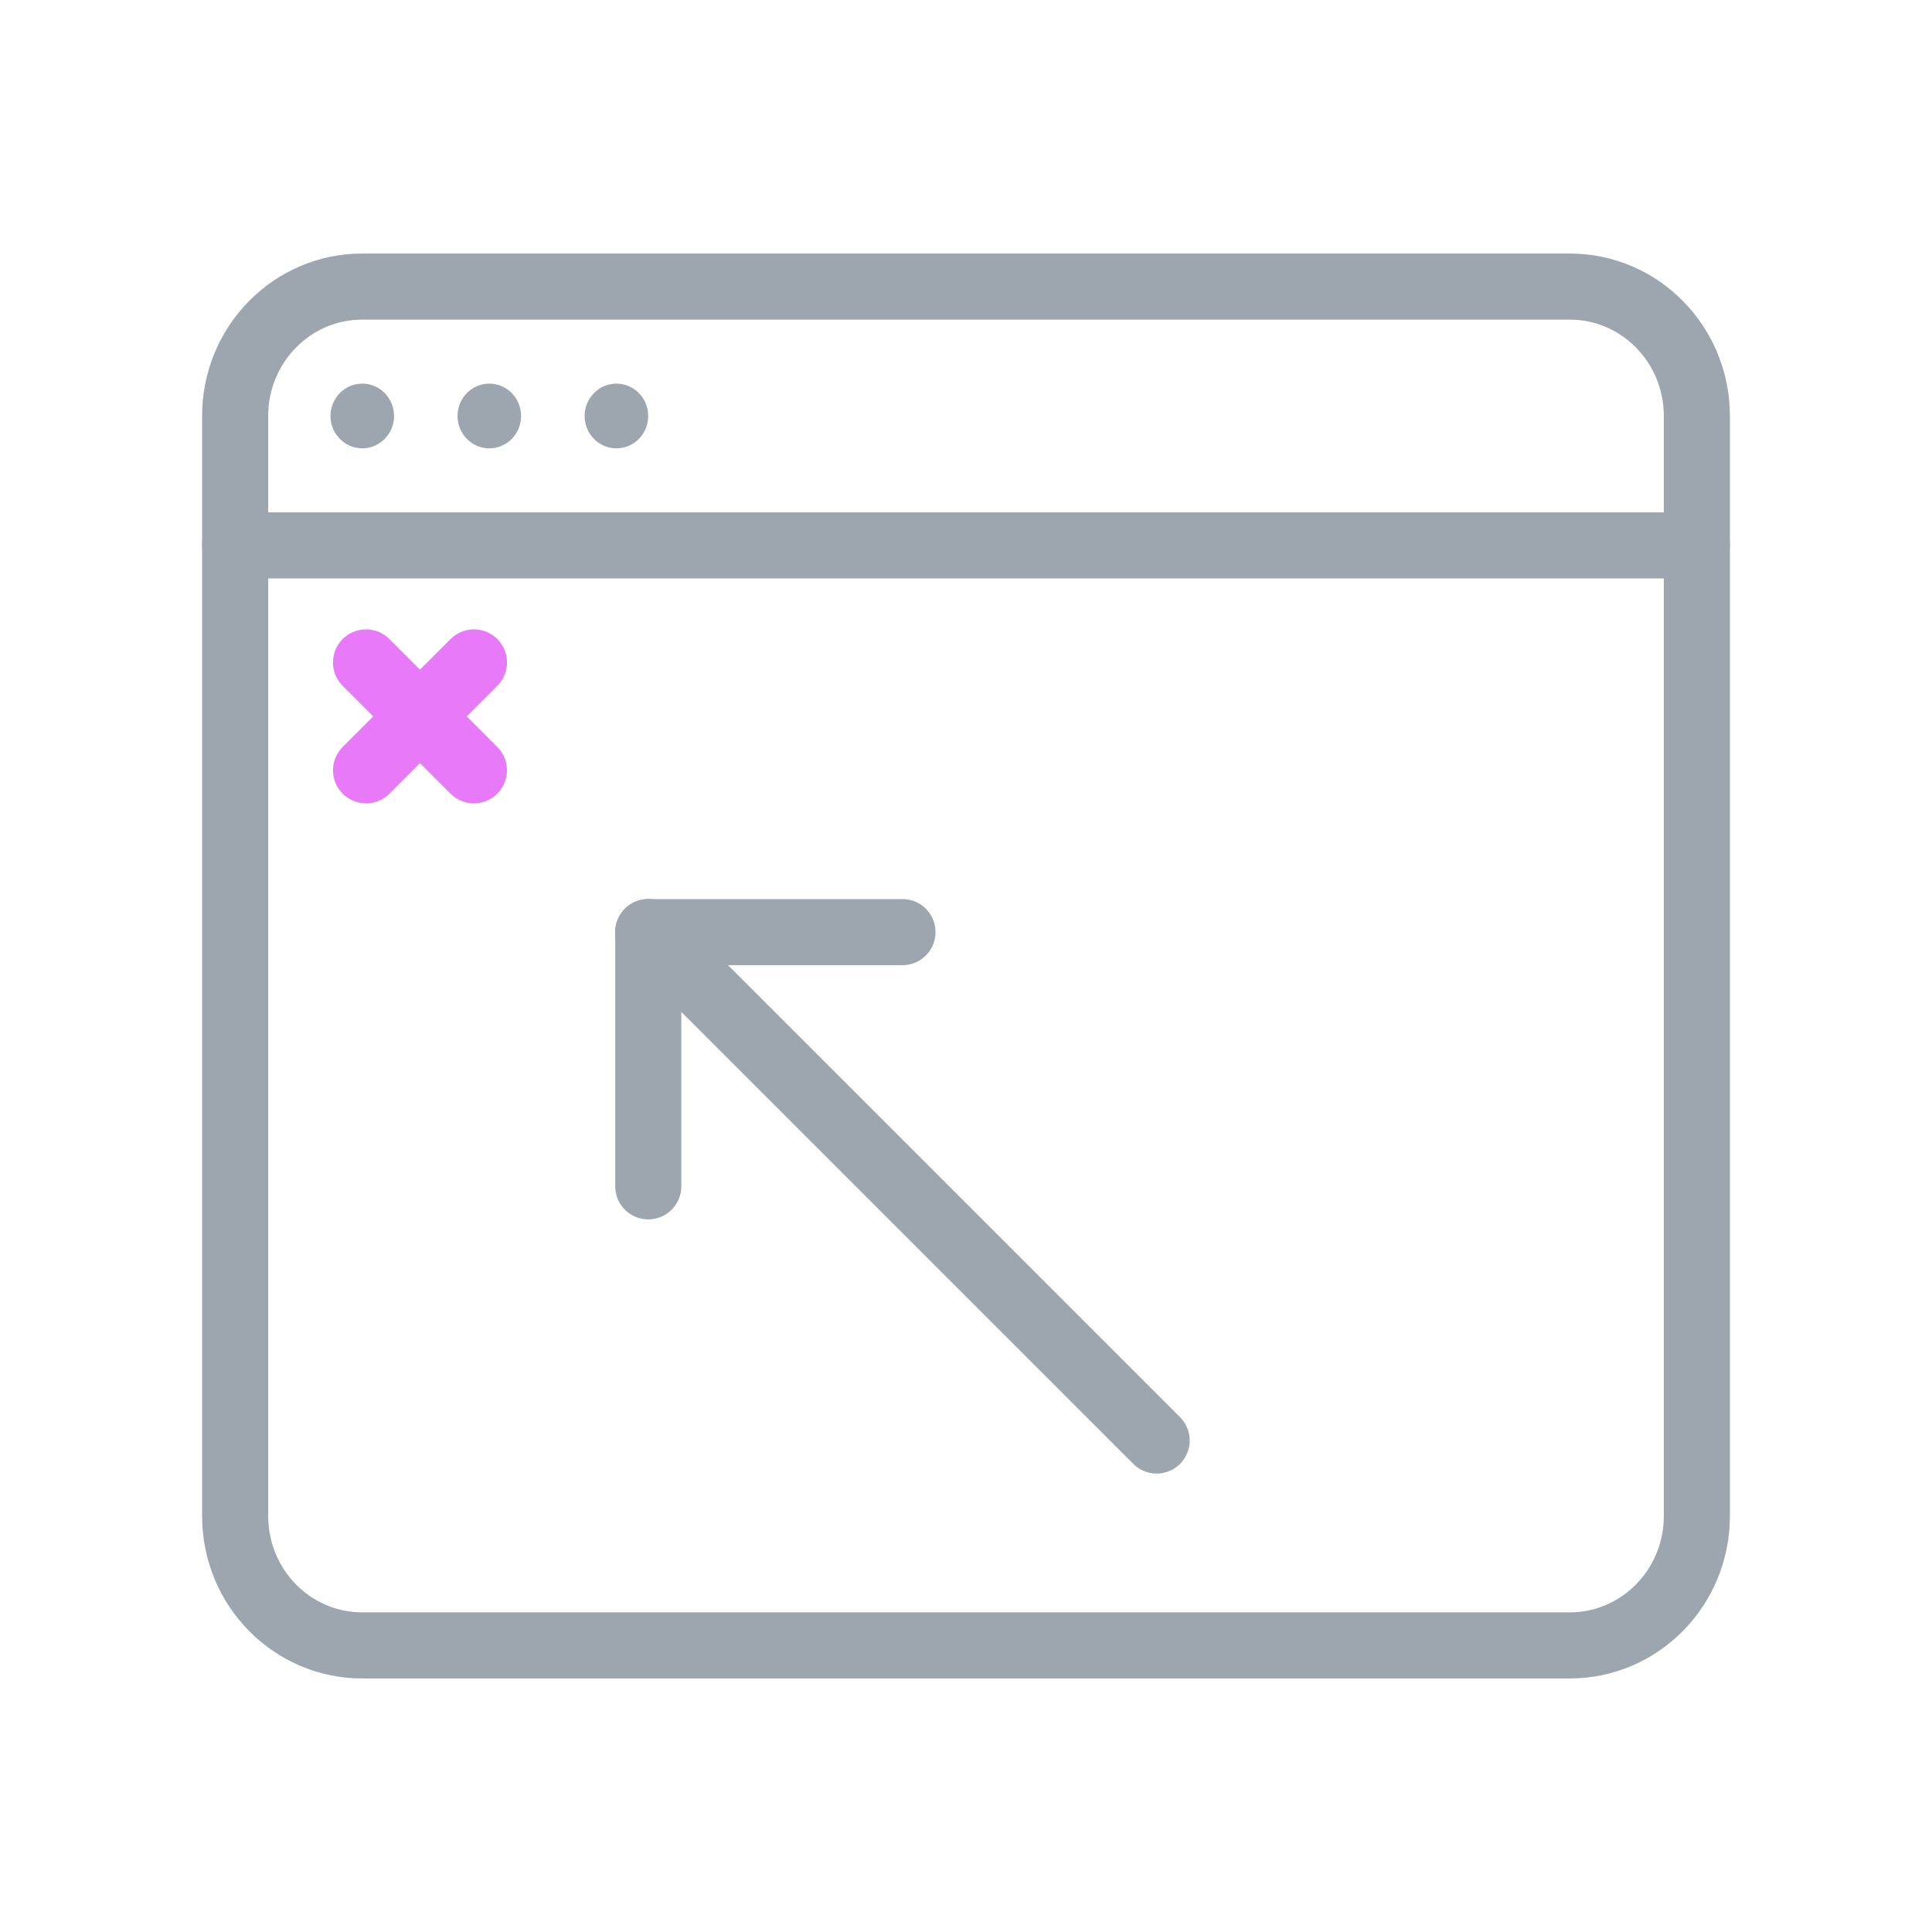
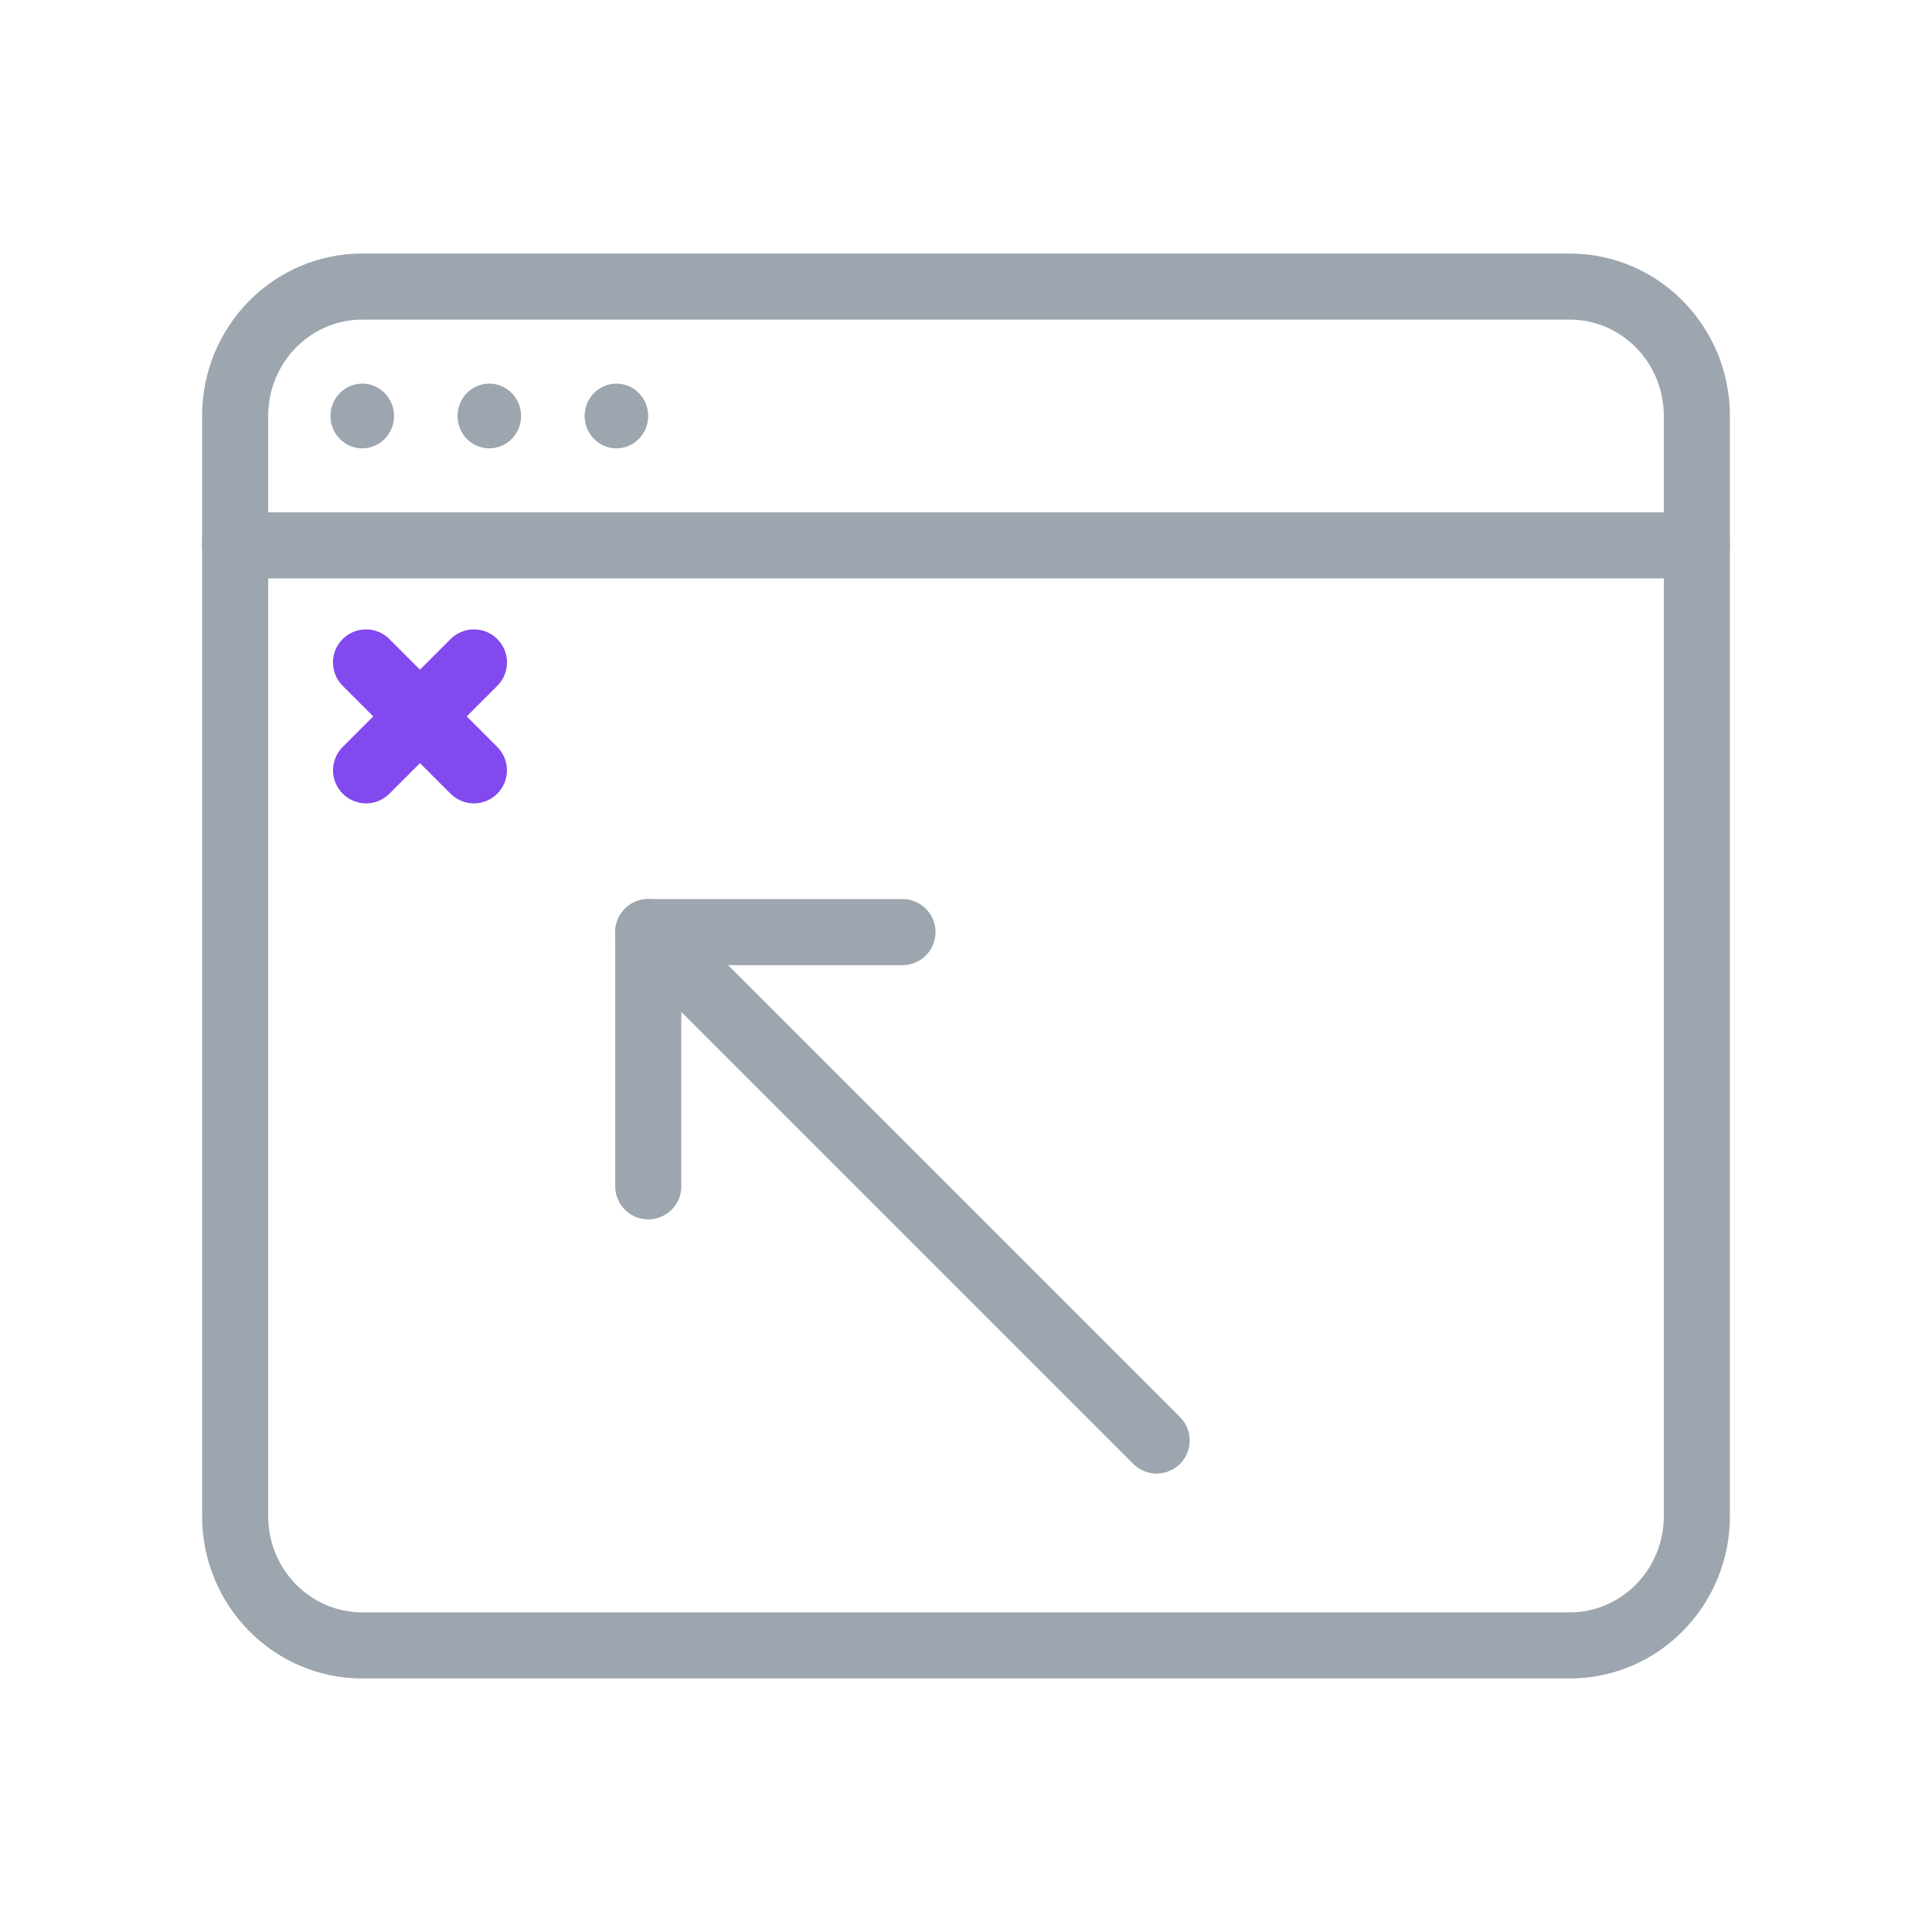
<svg xmlns="http://www.w3.org/2000/svg" width="48" height="48" viewBox="0 0 48 48" fill="none">
  <path fill-rule="evenodd" clip-rule="evenodd" d="M42.158 37.665C42.158 39.441 40.744 40.88 39 40.88H9C7.255 40.88 5.842 39.441 5.842 37.665V10.335C5.842 8.558 7.255 7.12 9 7.12H39C40.744 7.12 42.158 8.558 42.158 10.335V37.665V37.665Z" stroke="#9DA5AE" stroke-width="1.642" stroke-linecap="round" stroke-linejoin="round" />
  <path d="M5.842 13.55H42.158" stroke="#9DA5AE" stroke-width="1.642" stroke-linecap="round" stroke-linejoin="round" />
  <path fill-rule="evenodd" clip-rule="evenodd" d="M9.79 10.335C9.79 10.779 9.436 11.139 9 11.139C8.565 11.139 8.211 10.779 8.211 10.335C8.211 9.891 8.565 9.531 9 9.531C9.436 9.531 9.79 9.891 9.79 10.335" fill="#9DA5AE" />
  <path fill-rule="evenodd" clip-rule="evenodd" d="M12.946 10.335C12.946 10.779 12.592 11.139 12.157 11.139C11.721 11.139 11.367 10.779 11.367 10.335C11.367 9.891 11.721 9.531 12.157 9.531C12.592 9.531 12.946 9.891 12.946 10.335" fill="#9DA5AE" />
  <path fill-rule="evenodd" clip-rule="evenodd" d="M16.104 10.335C16.104 10.779 15.751 11.139 15.315 11.139C14.879 11.139 14.525 10.779 14.525 10.335C14.525 9.891 14.879 9.531 15.315 9.531C15.751 9.531 16.104 9.891 16.104 10.335" fill="#9DA5AE" />
-   <path d="M9.095 19.138L11.775 16.458" stroke="#E879F9" stroke-width="1.642" stroke-linecap="round" stroke-linejoin="round" />
-   <path d="M9.094 16.458L11.774 19.138" stroke="#E879F9" stroke-width="1.642" stroke-linecap="round" stroke-linejoin="round" />
+   <path d="M9.095 19.138L11.775 16.458" stroke="#8249EE" stroke-width="1.642" stroke-linecap="round" stroke-linejoin="round" />
+   <path d="M9.094 16.458L11.774 19.138" stroke="#8249EE" stroke-width="1.642" stroke-linecap="round" stroke-linejoin="round" />
  <path d="M28.736 35.789L16.105 23.158" stroke="#9DA5AE" stroke-width="1.642" stroke-linecap="round" stroke-linejoin="round" />
  <path d="M22.422 23.158H16.106V29.474" stroke="#9DA5AE" stroke-width="1.642" stroke-linecap="round" stroke-linejoin="round" />
</svg>
